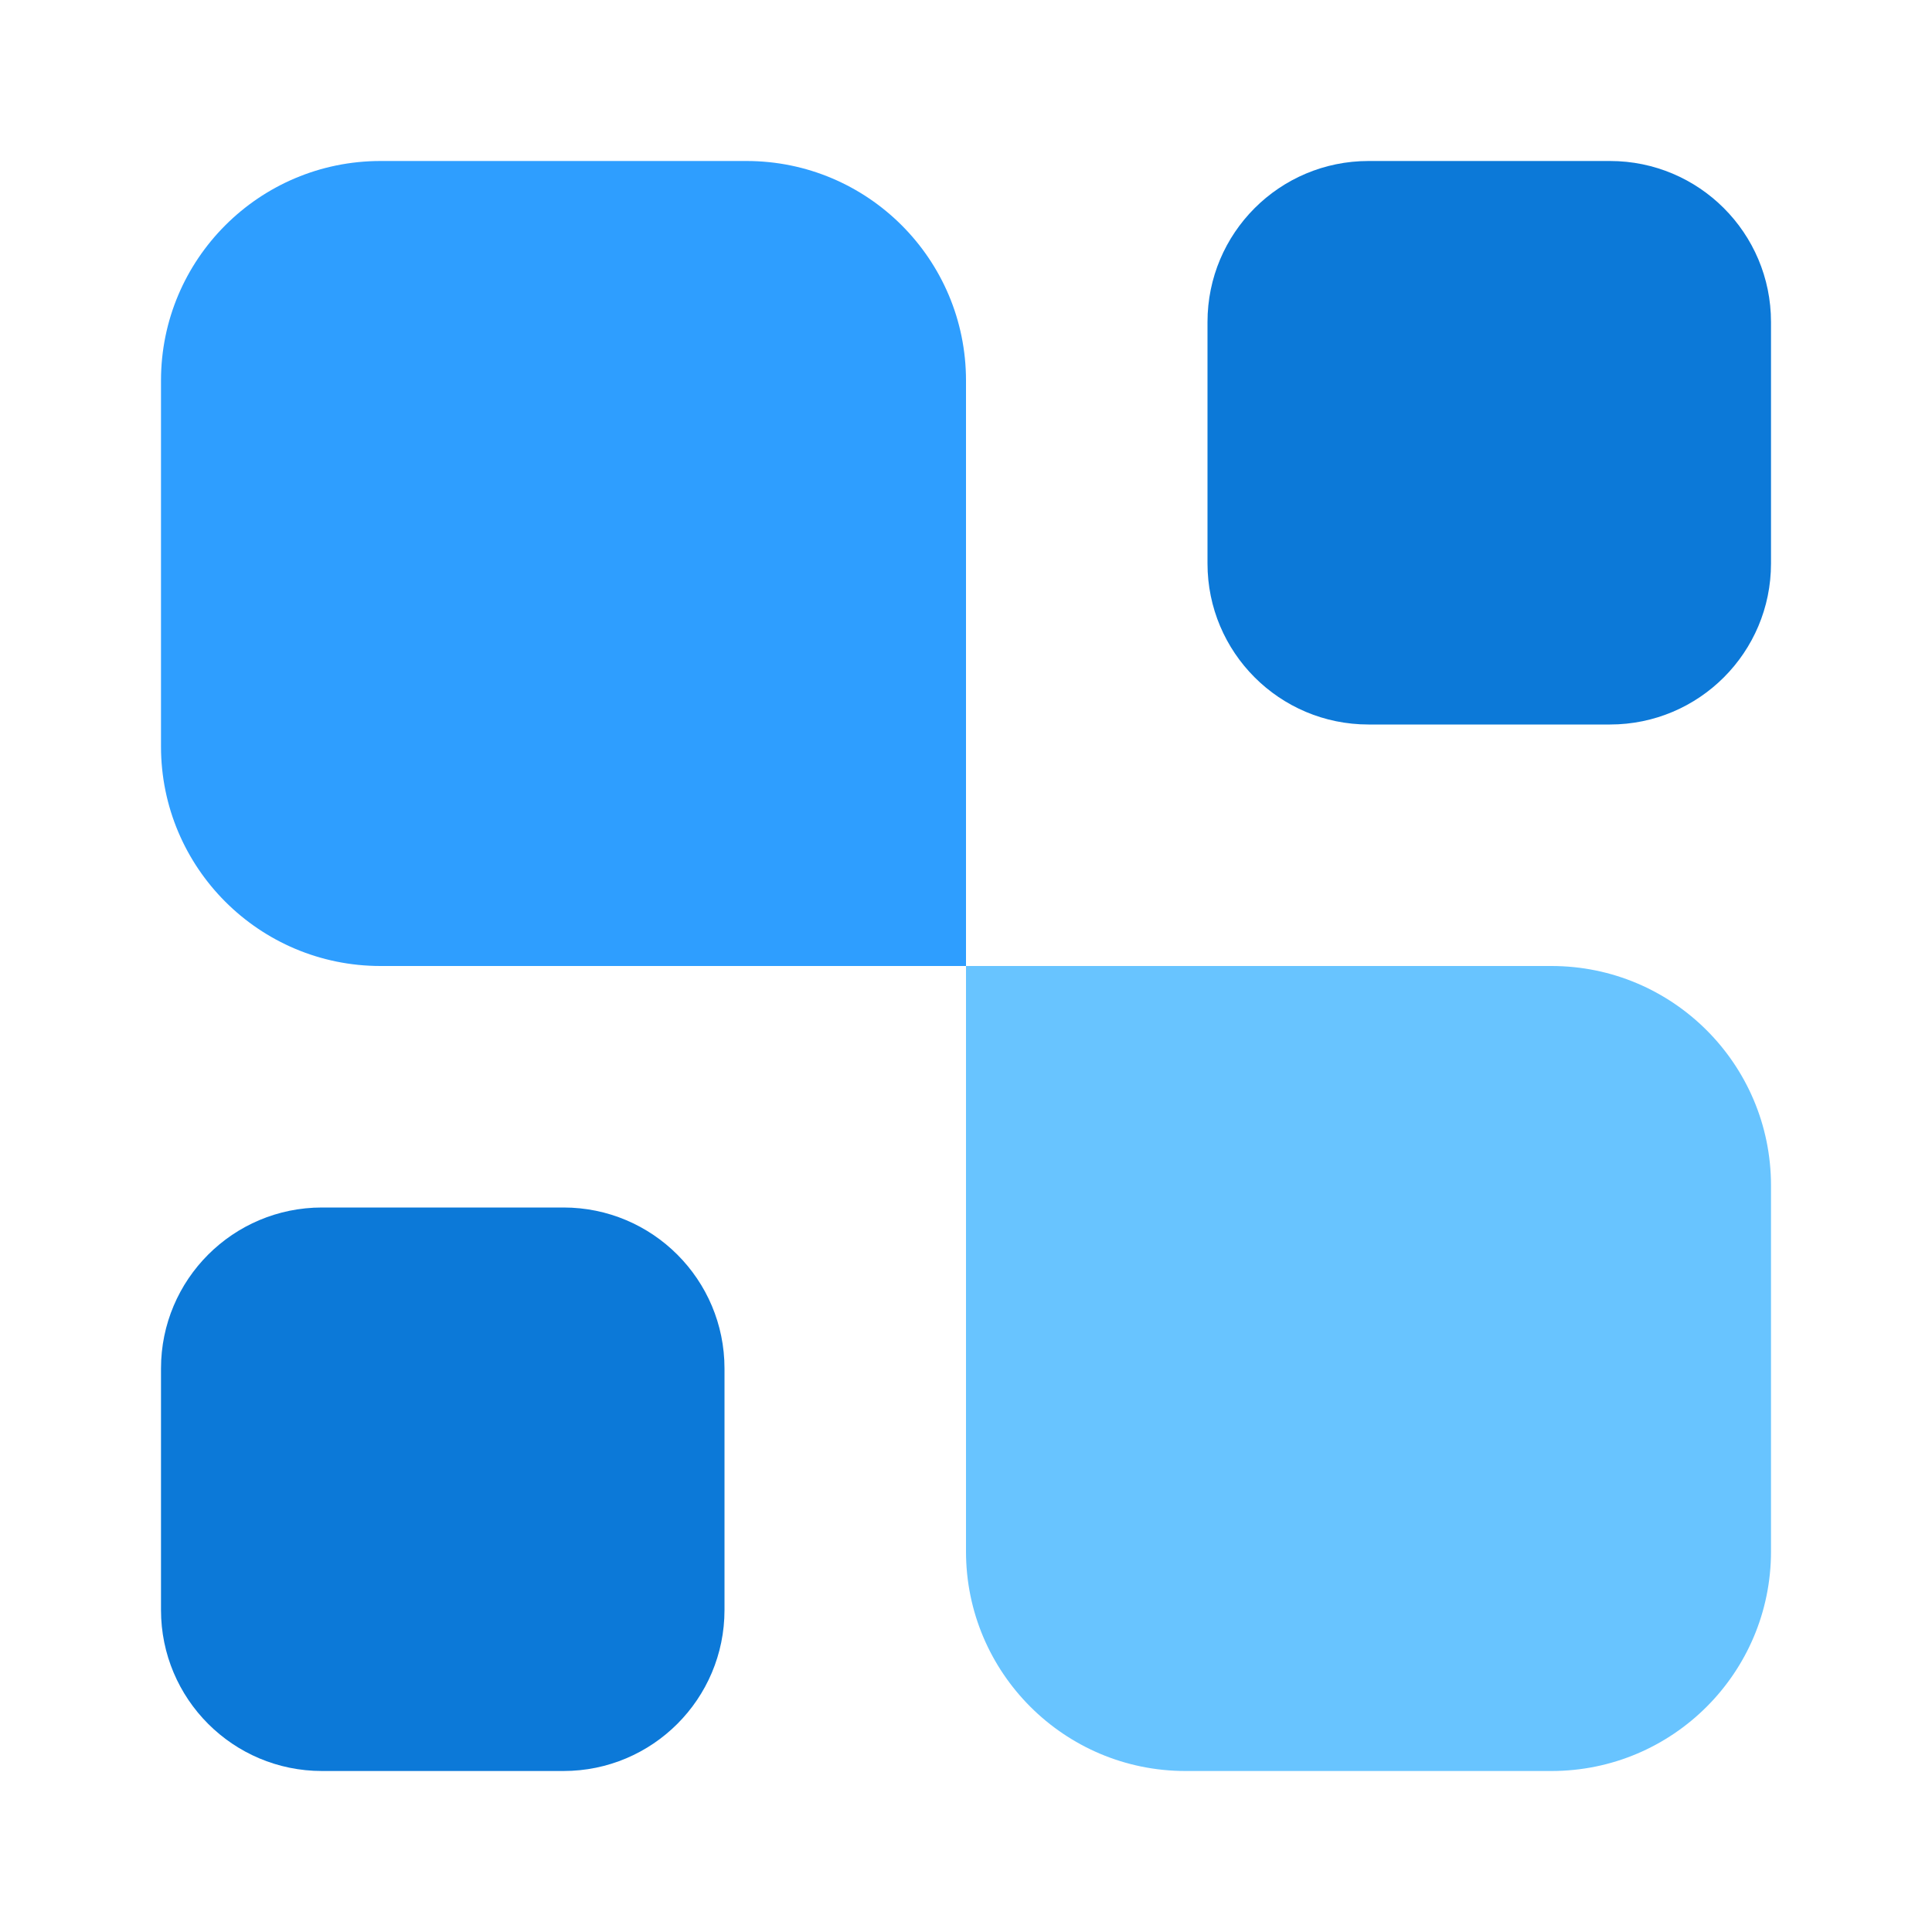
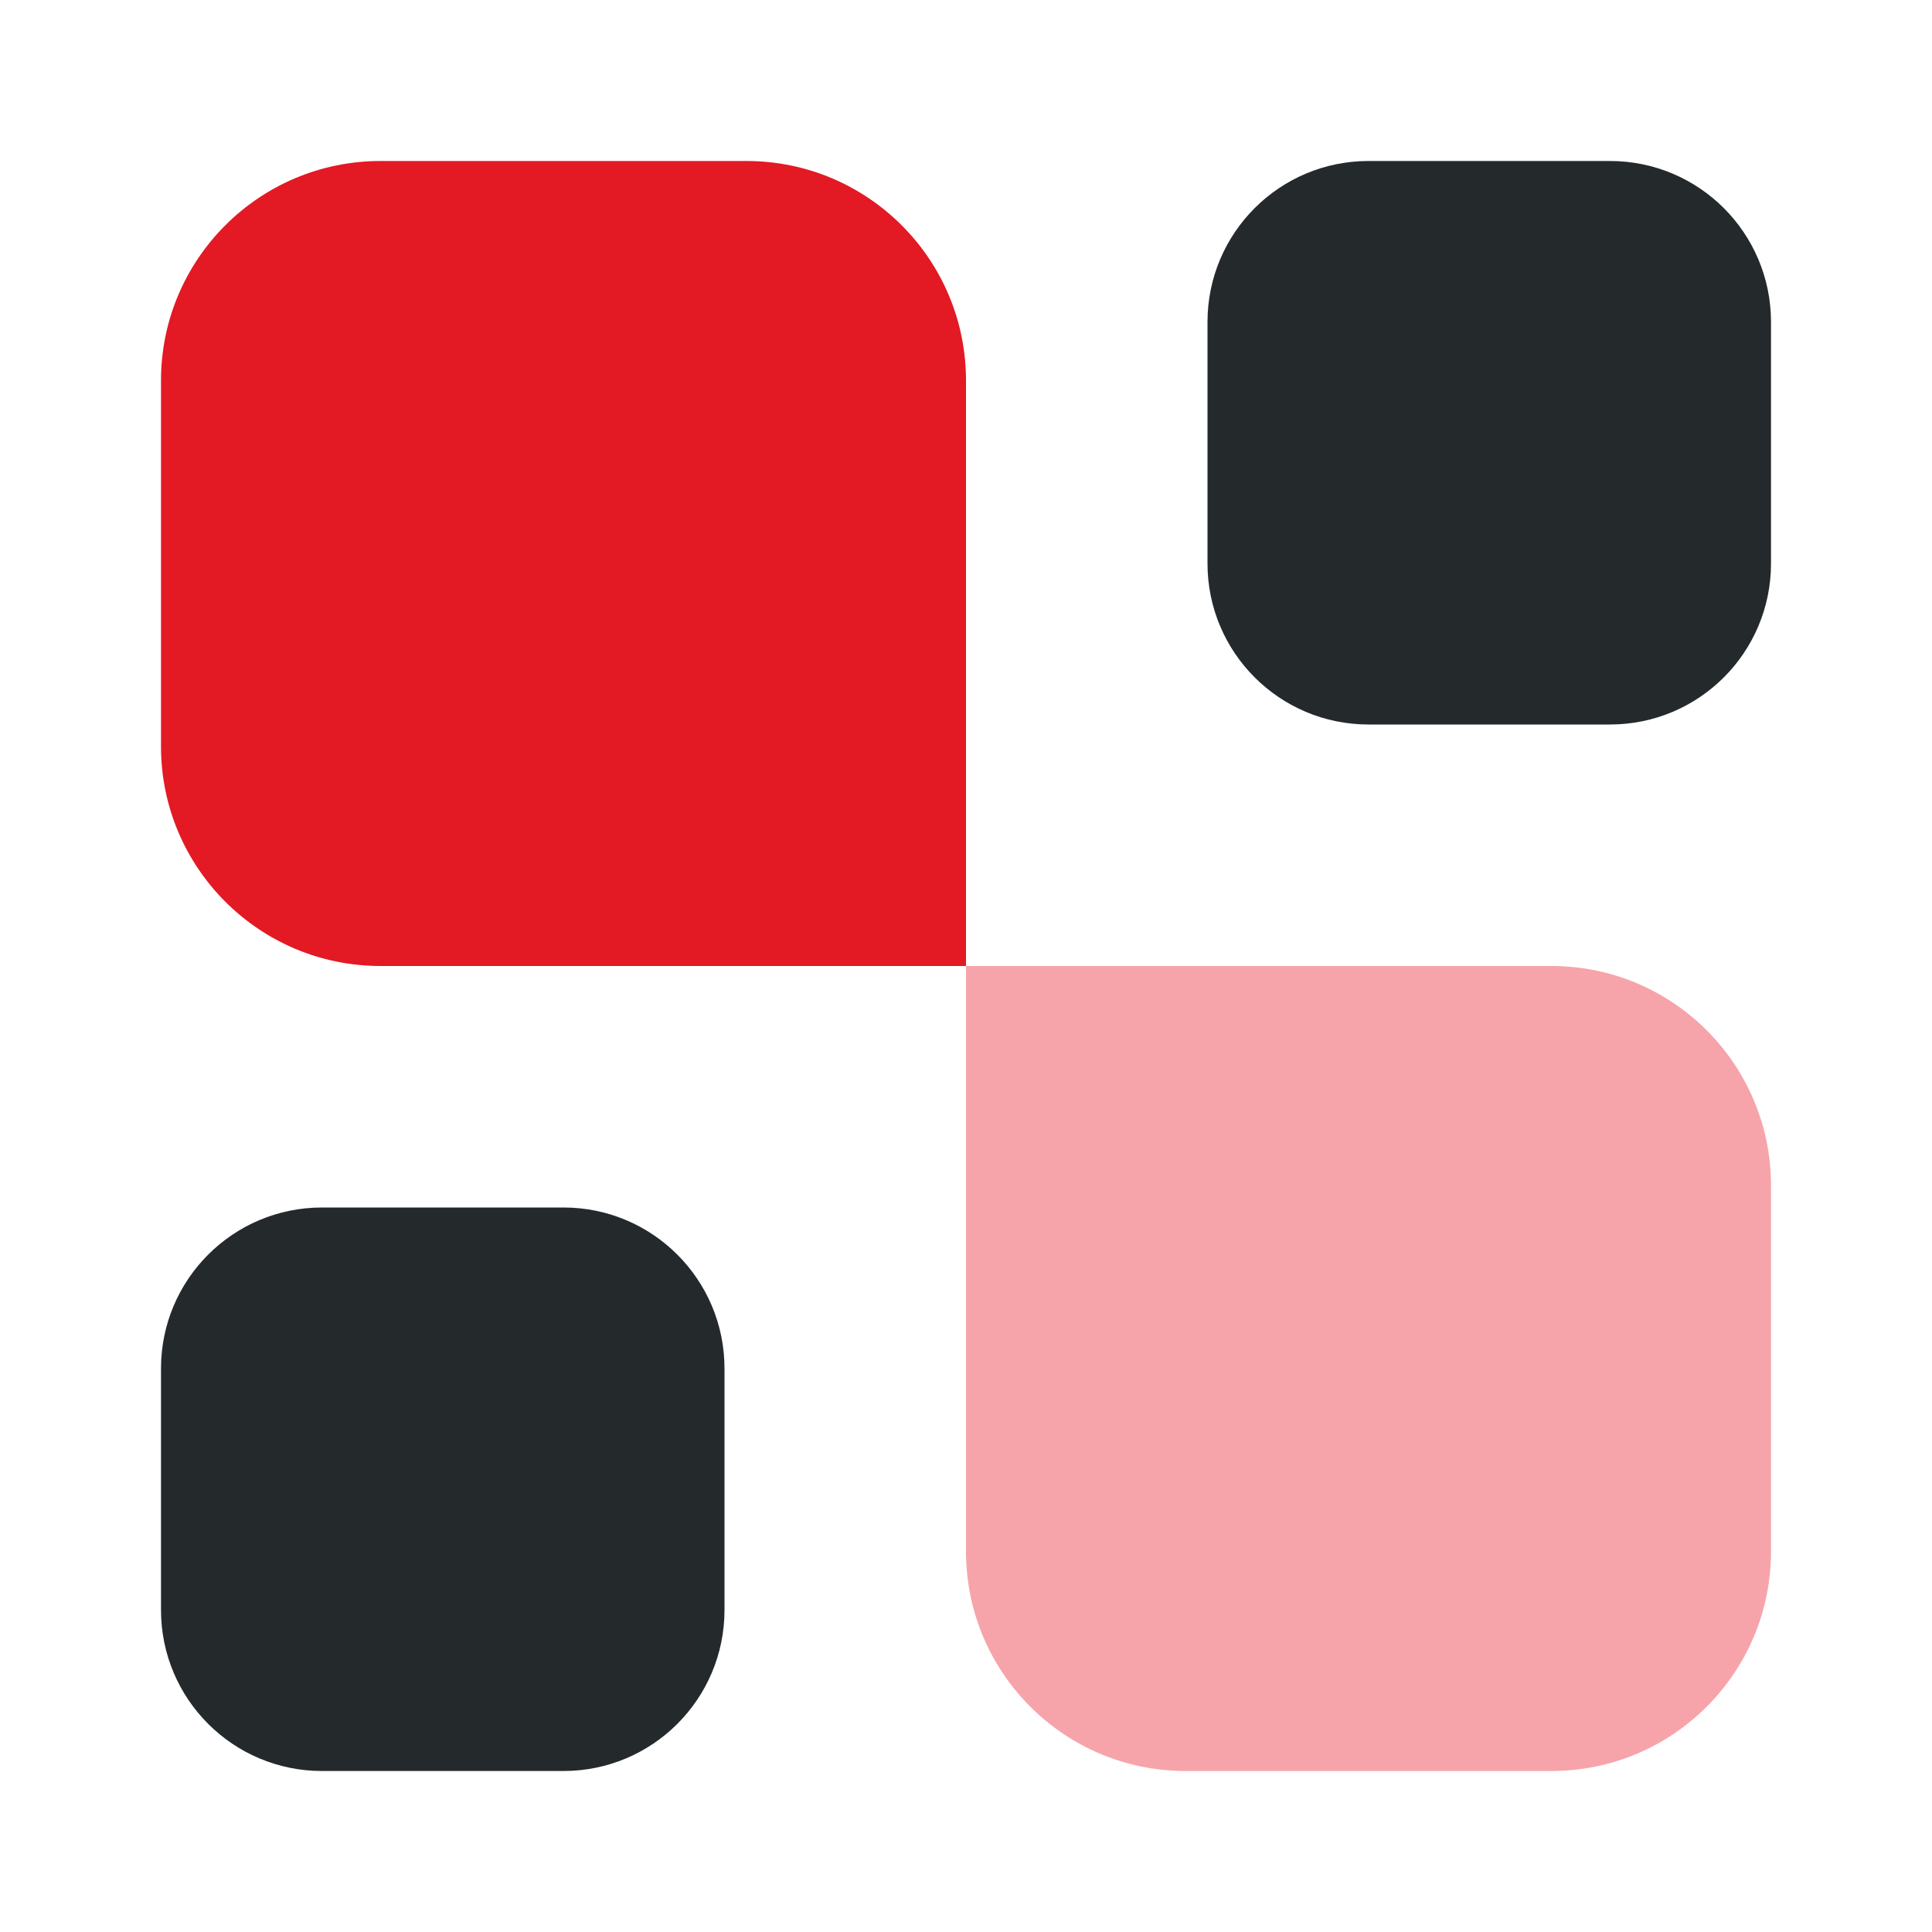
<svg xmlns="http://www.w3.org/2000/svg" width="24" height="24" viewBox="0 0 24 24" fill="none">
-   <path d="M22 19.273C22 20.779 20.779 22 19.273 22H14.727C13.221 22 12 20.779 12 19.273V12H19.273C20.779 12 22 13.221 22 14.727V19.273Z" fill="#68C4FF" />
-   <path d="M20 2C21.105 2 22 2.895 22 4V7C22 8.105 21.105 9 20 9H17C15.895 9 15 8.105 15 7V4C15 2.895 15.895 2 17 2H20Z" fill="#0C79D8" />
-   <path d="M7 15C8.105 15 9 15.895 9 17V20C9 21.105 8.105 22 7 22H4C2.895 22 2 21.105 2 20V17C2 15.895 2.895 15 4 15H7Z" fill="#0C79D8" />
-   <path d="M12 12H4.727C3.221 12 2 10.779 2 9.273V4.727C2 3.221 3.221 2 4.727 2H9.273C10.779 2 12 3.221 12 4.727V12Z" fill="#2E9EFF" />
+   <path d="M22 19.273C22 20.779 20.779 22 19.273 22H14.727C13.221 22 12 20.779 12 19.273V12H19.273C20.779 12 22 13.221 22 14.727V19.273Z" fill="#f6a4aa" />
+   <path d="M20 2C21.105 2 22 2.895 22 4V7C22 8.105 21.105 9 20 9H17C15.895 9 15 8.105 15 7V4C15 2.895 15.895 2 17 2H20Z" fill="#24292c" />
+   <path d="M7 15C8.105 15 9 15.895 9 17V20C9 21.105 8.105 22 7 22H4C2.895 22 2 21.105 2 20V17C2 15.895 2.895 15 4 15H7Z" fill="#24292c" />
+   <path d="M12 12H4.727C3.221 12 2 10.779 2 9.273V4.727C2 3.221 3.221 2 4.727 2H9.273C10.779 2 12 3.221 12 4.727V12Z" fill="#e31924" />
</svg>
